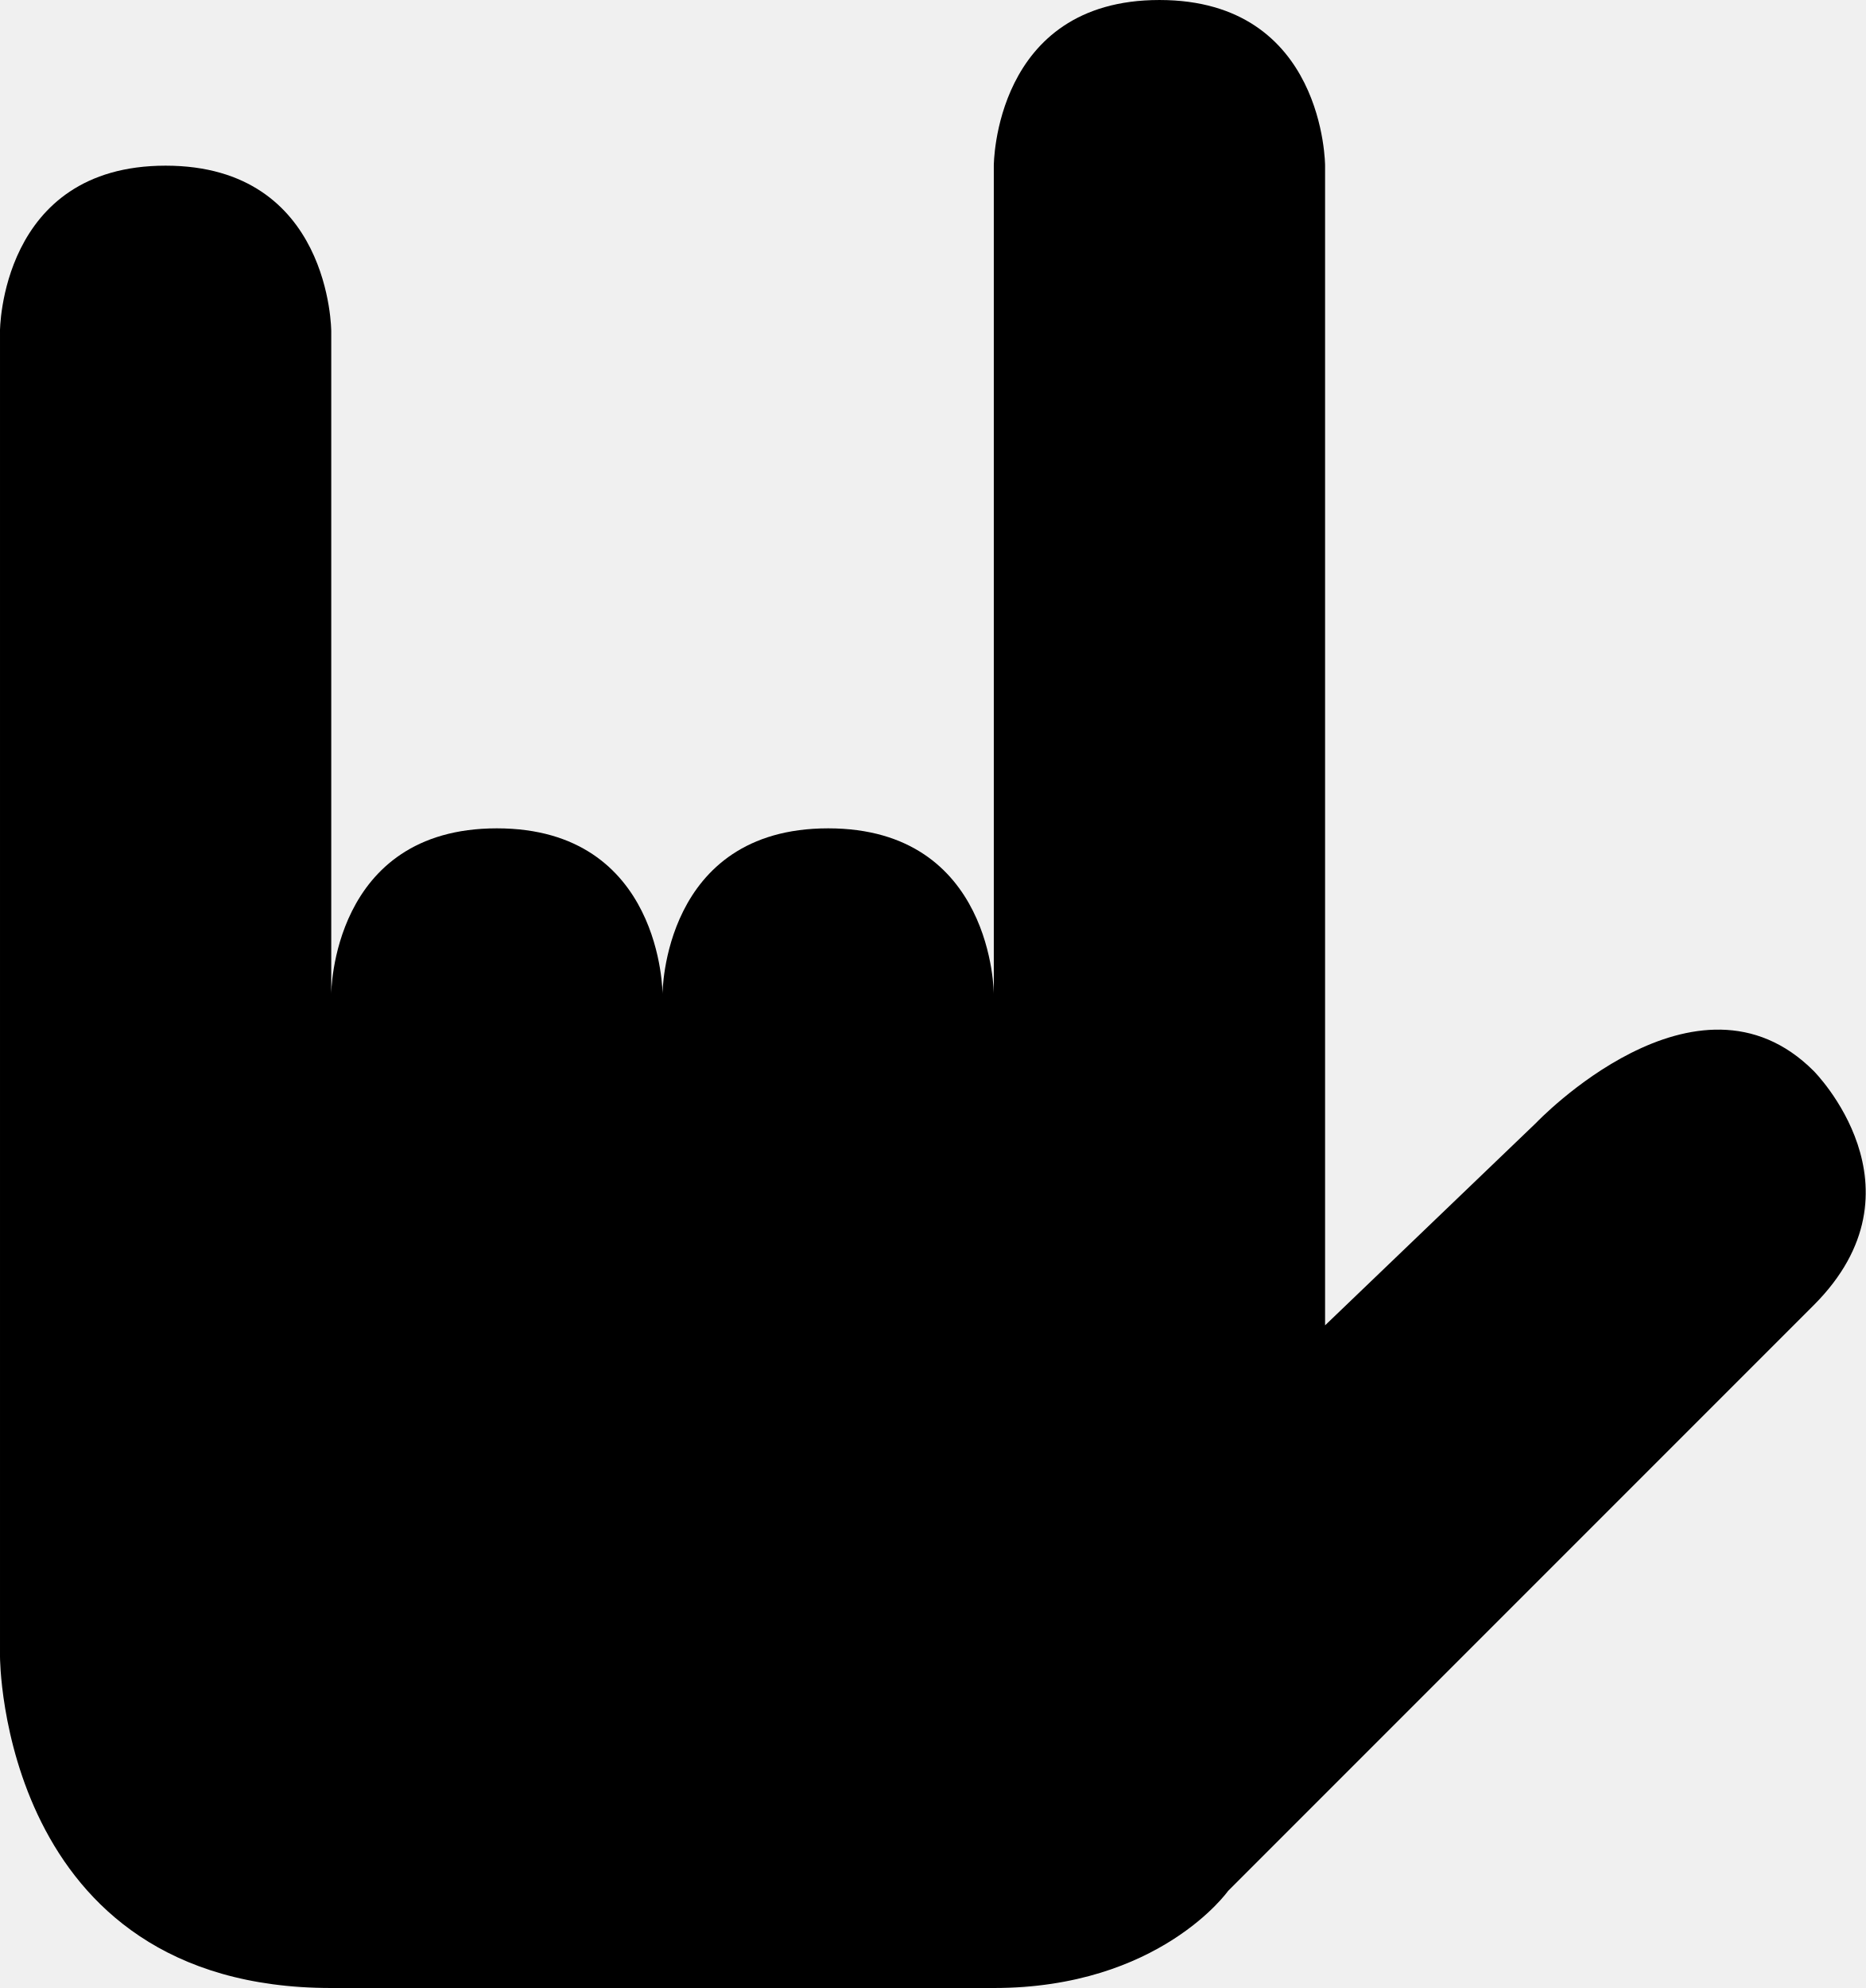
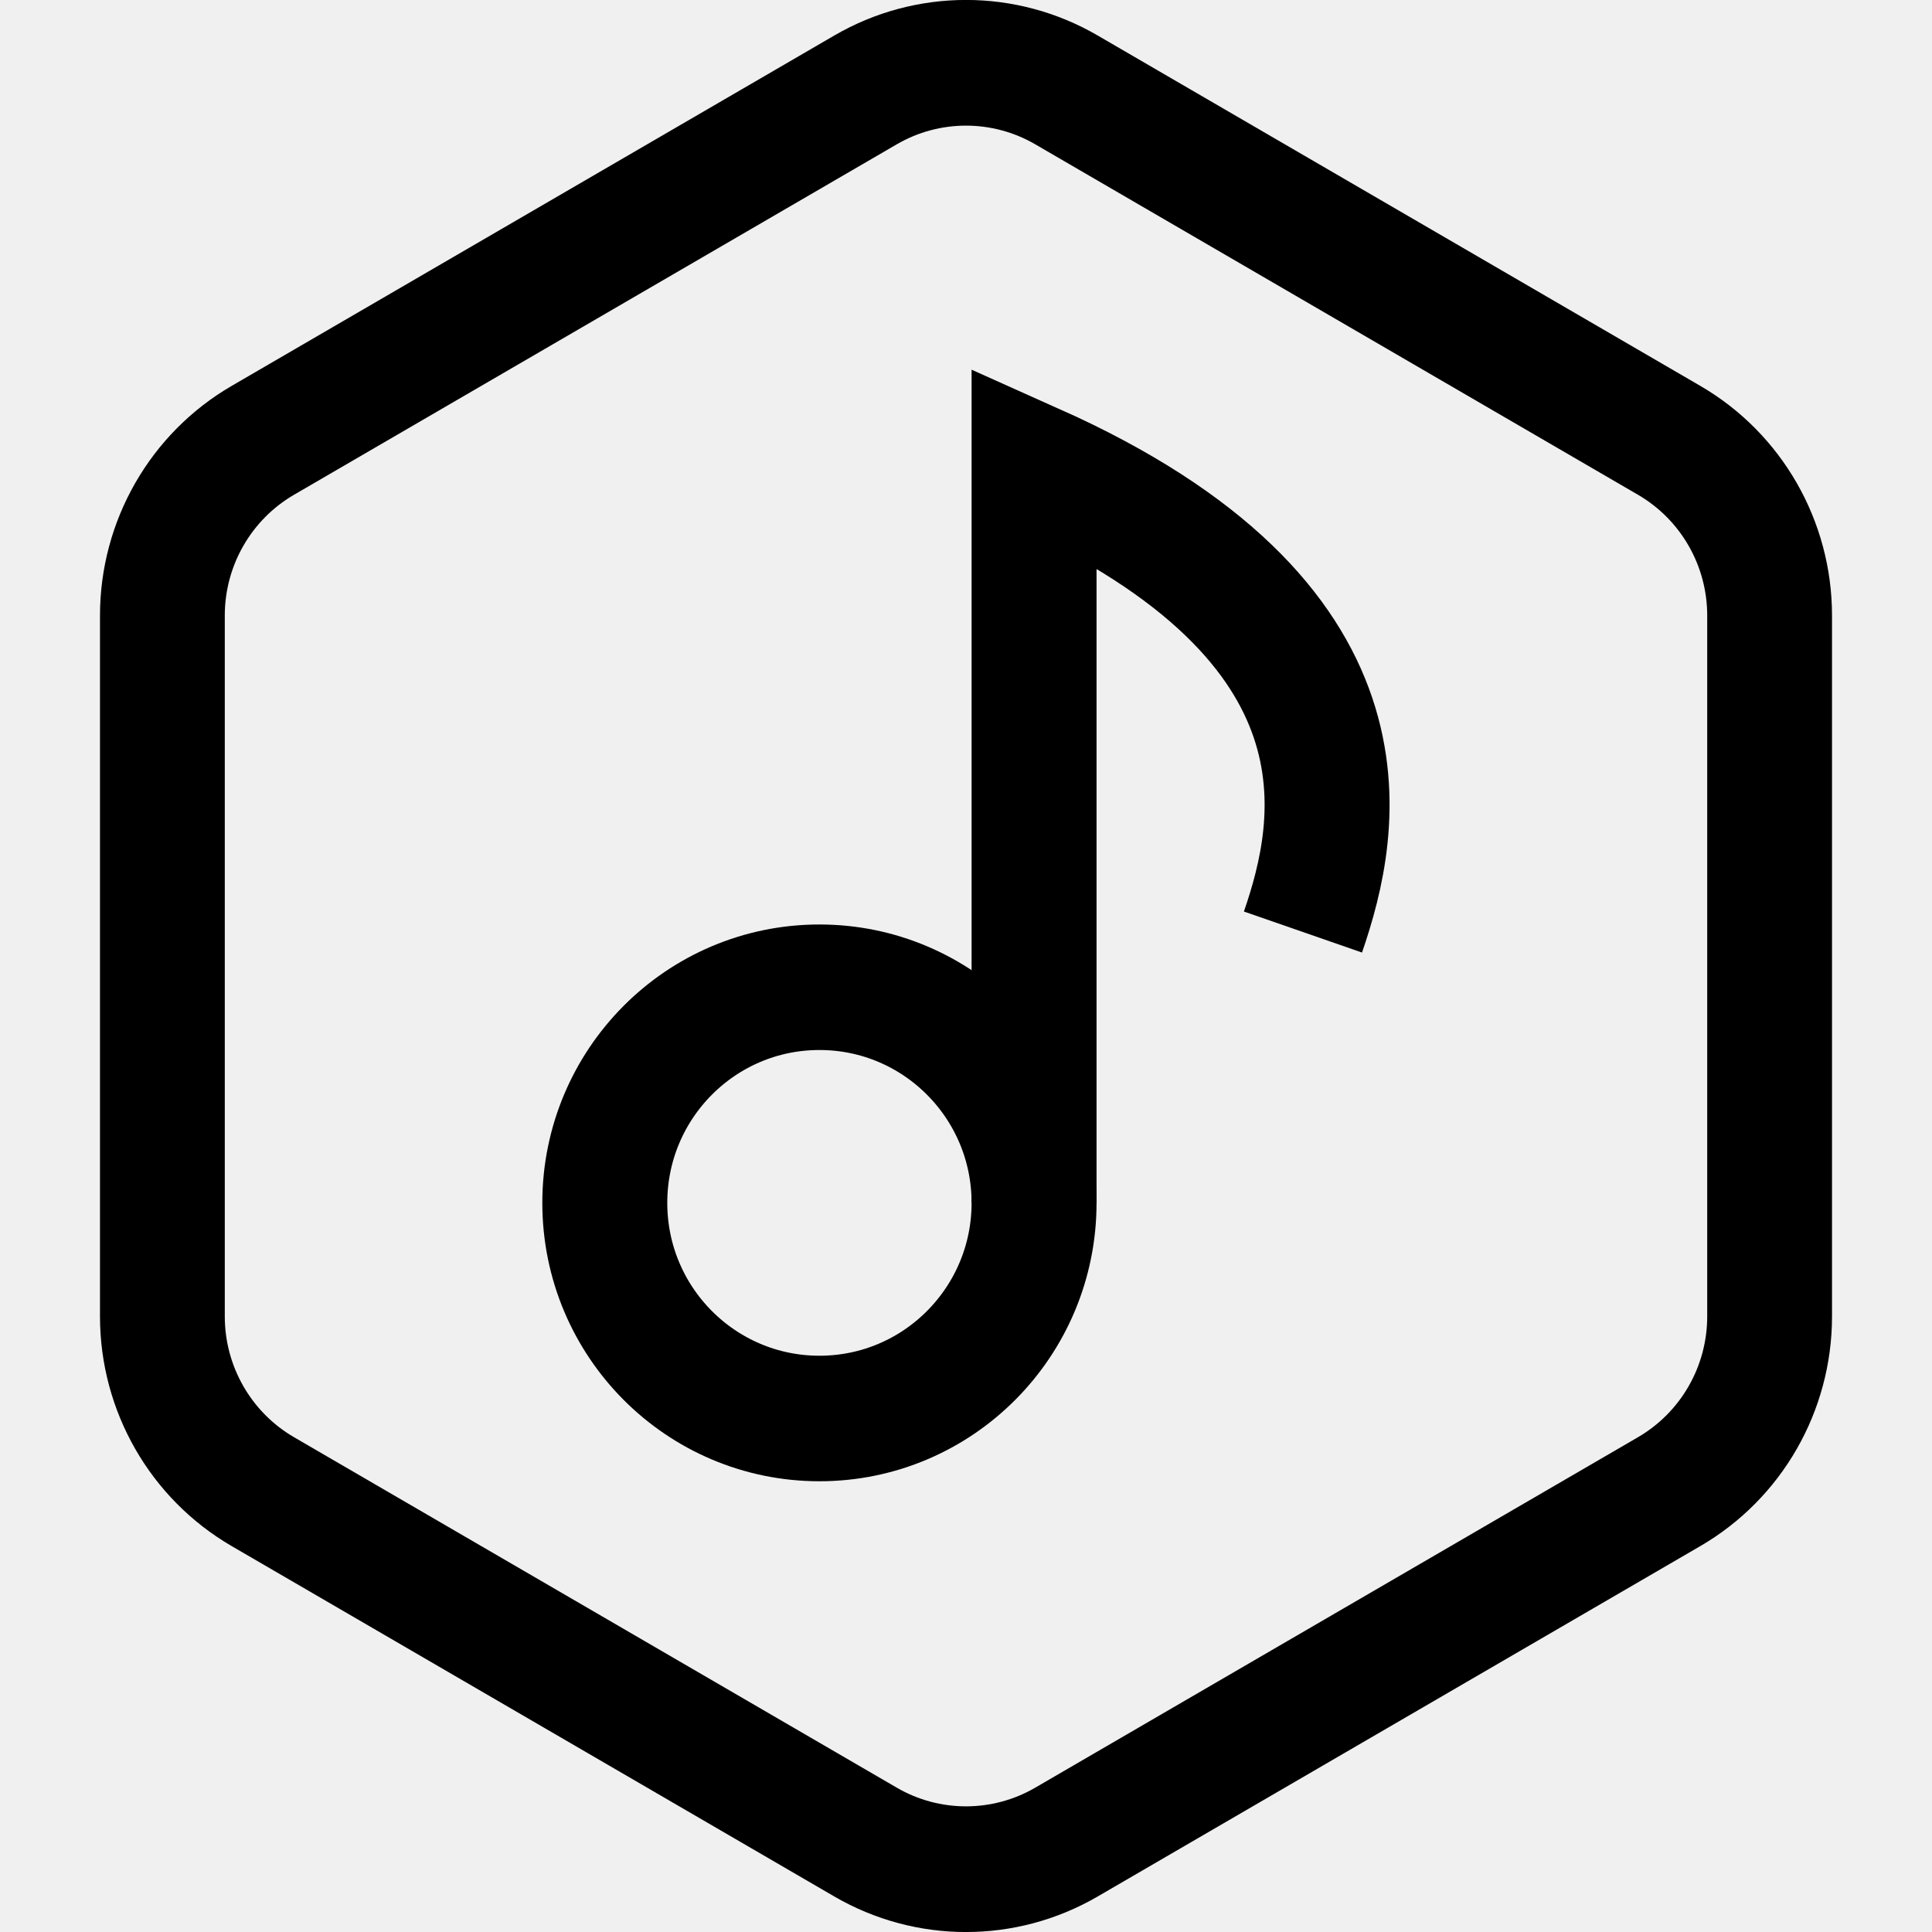
- <svg xmlns="http://www.w3.org/2000/svg" width="232.633mm" height="247.833mm" viewBox="0 0 232.633 247.833" version="1.1" id="svg840">
-   <defs id="defs837" />
-   <g id="layer1" transform="translate(198.0363,-55.91711)">
-     <path style="fill:#000000;fill-opacity:1;stroke:none;stroke-width:0.265px;stroke-linecap:butt;stroke-linejoin:miter;stroke-opacity:1" d="m -198.036,97.223 1e-5,165.222 c 0,0 0,41.305 41.305,41.305 h 82.611 c 20.653,0 29.207,-12.098 29.207,-12.098 l 73.018,-73.018 c 14.604,-14.604 0,-29.207 0,-29.207 -14.604,-14.604 -34.615,6.479 -34.615,6.479 l -26.306,25.234 1e-5,-144.569 c 0,0 -1e-5,-20.653 -20.653,-20.653 -20.653,0 -20.653,20.653 -20.653,20.653 l 1e-5,103.264 c 0,0 0,-20.653 -20.653,-20.653 -20.653,0 -20.653,20.653 -20.653,20.653 0,0 0,-20.653 -20.653,-20.653 -20.653,0 -20.653,20.653 -20.653,20.653 l 10e-6,-82.611 c 0,0 0,-20.653 -20.653,-20.653 -20.653,0 -20.653,20.653 -20.653,20.653 z" id="path1399" />
+ <svg xmlns="http://www.w3.org/2000/svg" width="12.34mm" height="12.34mm" viewBox="0 0 12.34 12.34" version="1.1" id="svg5">
+   <defs id="defs2">
+     </defs>
+   <g id="layer1" transform="translate(-102.01,-142.33)">
+     <g id="g1430" transform="translate(0.8626575)">
+       <g id="g12980" transform="translate(0.8394044)">
+         <g id="g1834" transform="translate(0.8394035)" style="fill:#581c87;fill-opacity:1;stroke:#ffffff;stroke-opacity:1">
+           <g id="g2001" transform="translate(0.6385452)">
+             <path id="path3910" style="fill:none;stroke:#000000;stroke-width:6.087;stroke-linejoin:round;stroke-miterlimit:3.6;stroke-dasharray:none;stroke-opacity:1" d="m 225.777,679.56 -29.396,16.972 a 9.799,9.799 0 0 1 -9.799,0 l -29.396,-16.972 a 9.799,9.799 60 0 1 -4.899,-8.486 v -33.944 a 9.799,9.799 120 0 1 4.899,-8.486 l 29.396,-16.972 a 9.799,9.799 0 0 1 9.799,0 l 29.396,16.972 a 9.799,9.799 60 0 1 4.899,8.486 v 33.944 a 9.799,9.799 120 0 1 -4.899,8.486 z" transform="matrix(0.1309572,0,0,0.1318816,79.92411,62.23592)" />
+             <g id="g3994" transform="matrix(0.8977859,0,0,0.9019066,52.3433,-13.17986)" style="fill:#581c87;fill-opacity:1;stroke:#000000;stroke-width:0.889;stroke-miterlimit:3.6;stroke-dasharray:none;stroke-opacity:1">
+               <path style="fill:none;fill-opacity:1;stroke:#000000;stroke-width:0.889;stroke-linecap:butt;stroke-linejoin:miter;stroke-miterlimit:3.6;stroke-dasharray:none;stroke-opacity:1" d="m 61.049,179.024 c 0.26,-0.752 0.569,-2.193 -1.913,-3.298 v 5.217" id="path1351" />
+               <path id="path2956" style="fill:none;fill-opacity:1;stroke:#000000;stroke-width:0.889;stroke-miterlimit:3.6;stroke-dasharray:none;stroke-opacity:1" d="m 59.136,180.942 c -1e-6,0.843 -0.683,1.527 -1.527,1.527 -0.843,0 -1.527,-0.683 -1.527,-1.527 -5e-6,-0.843 0.683,-1.527 1.527,-1.527 0.843,0 1.527,0.683 1.527,1.527 z" />
+             </g>
+           </g>
+         </g>
+       </g>
+     </g>
  </g>
</svg>
